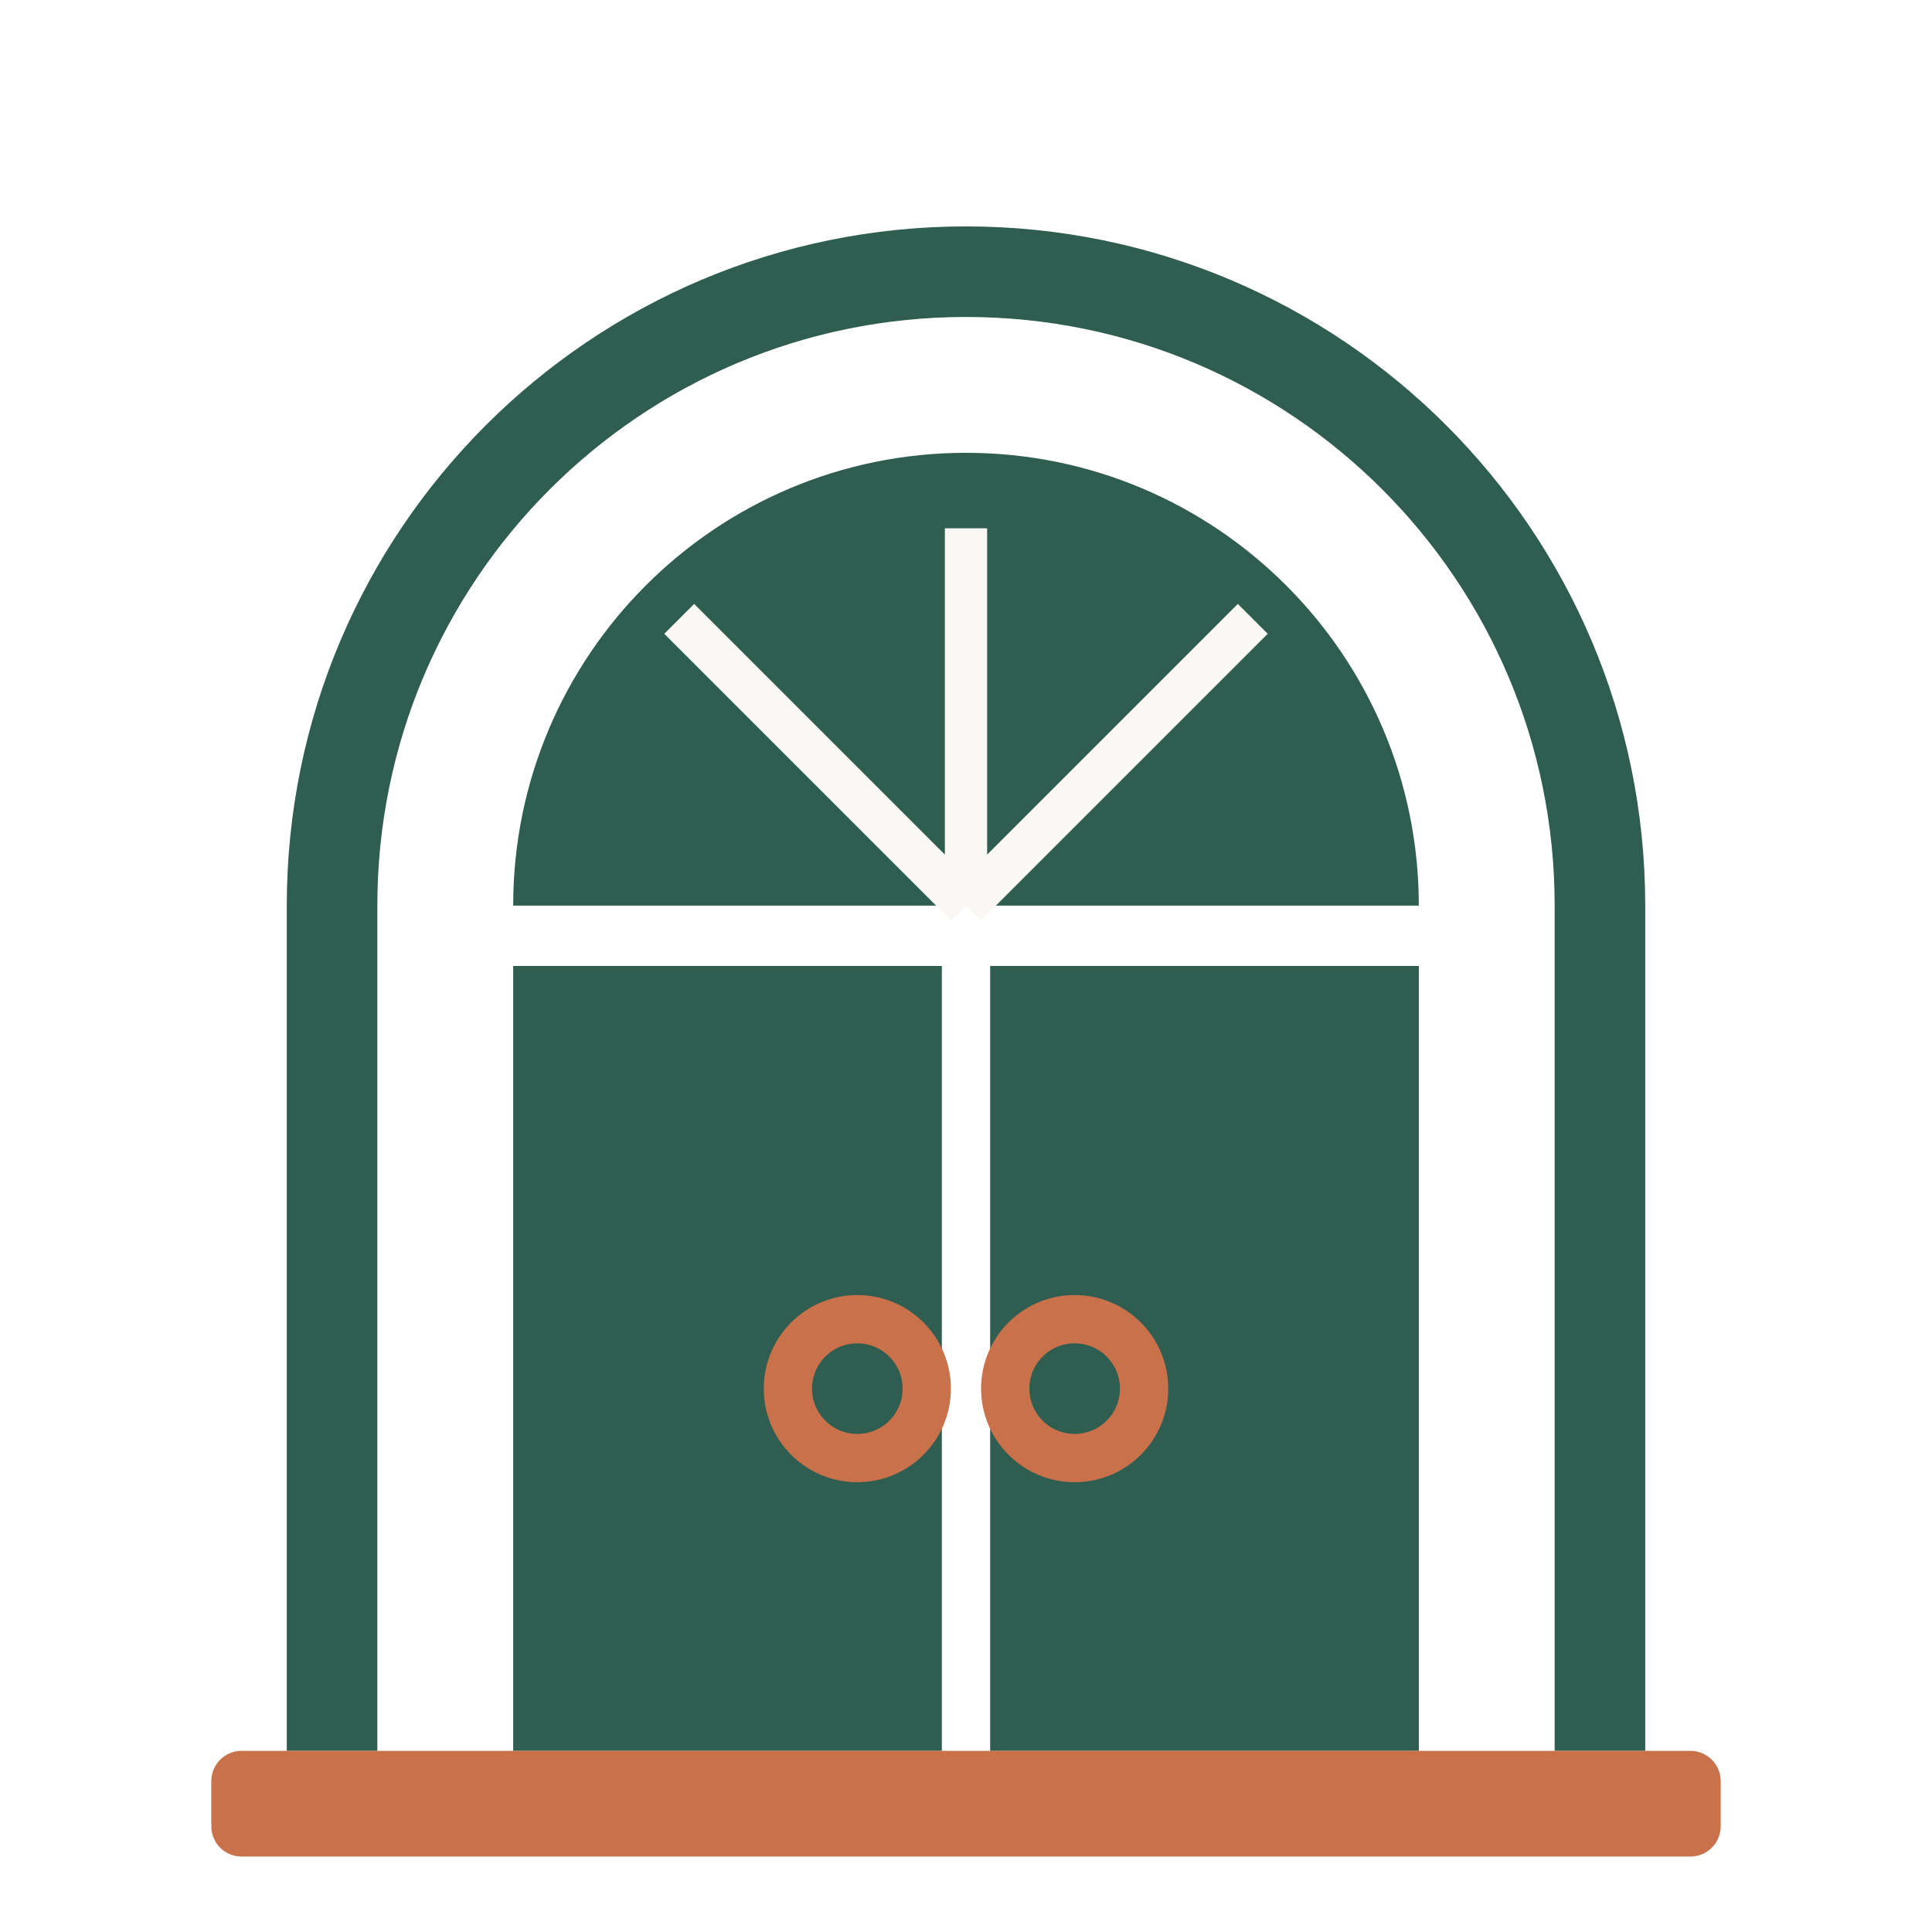
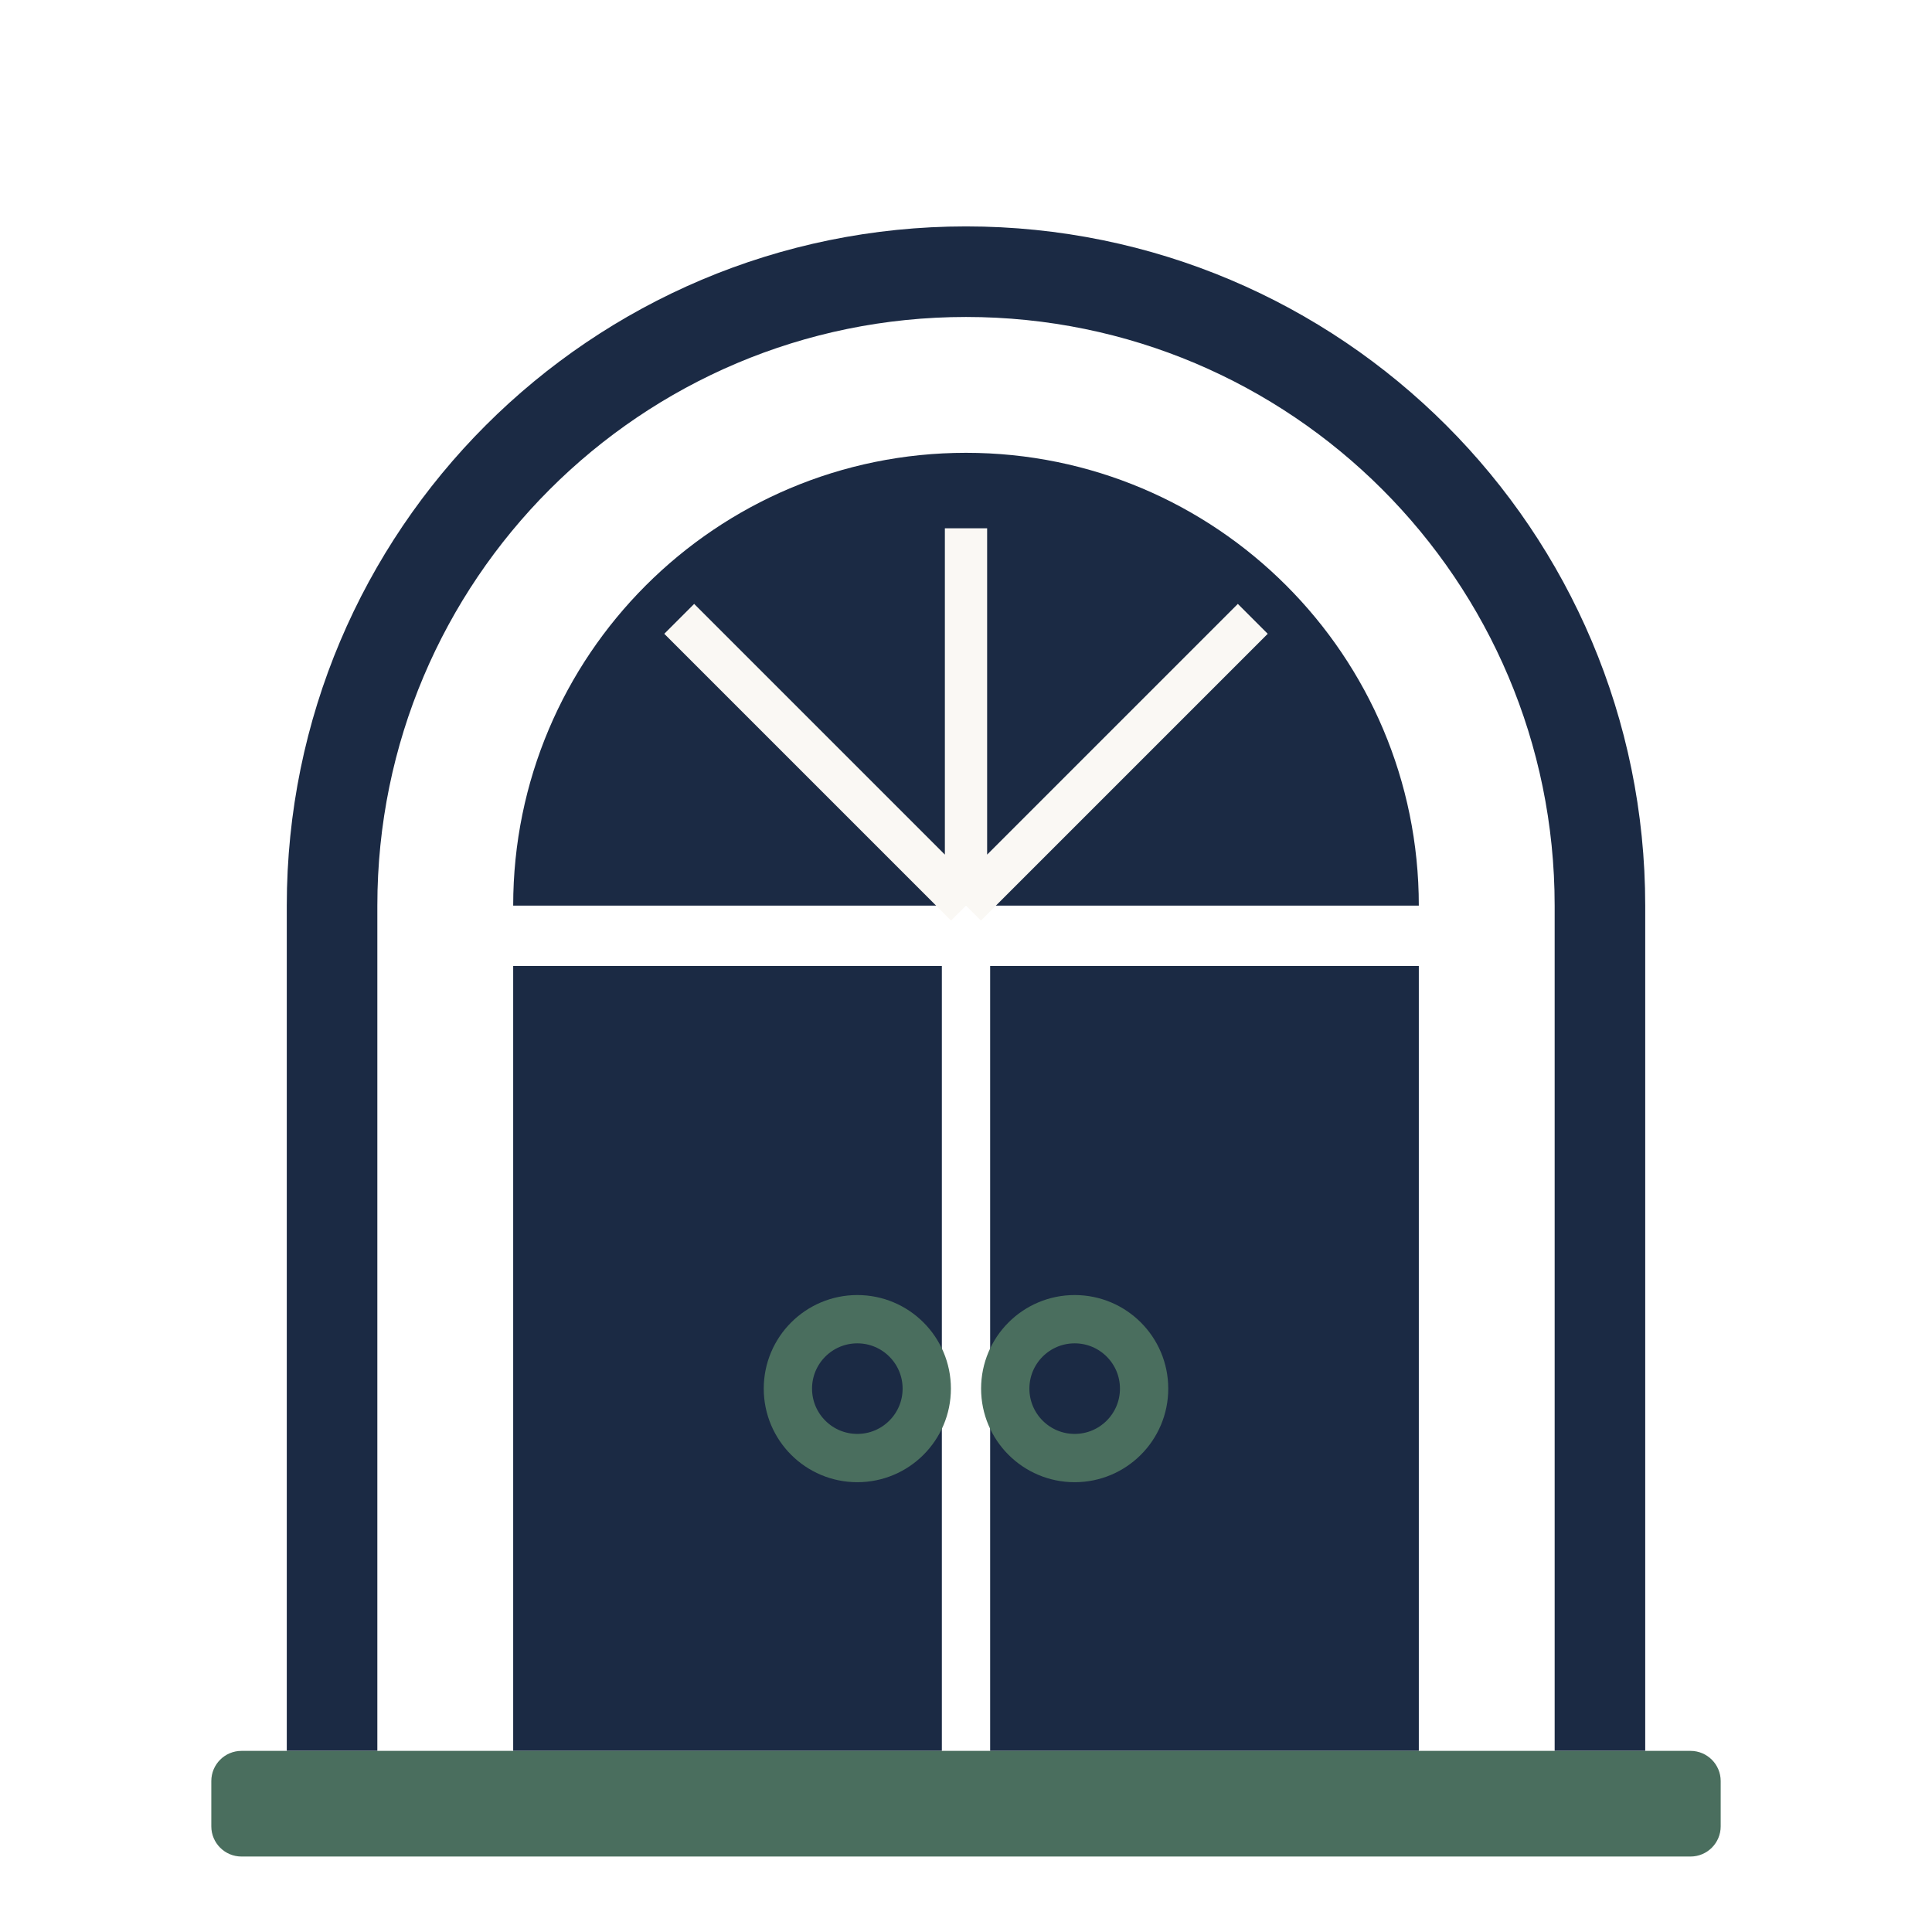
<svg xmlns="http://www.w3.org/2000/svg" viewBox="0 0 64 64" role="img" aria-label="Le Mans Conciergerie">
-   <path d="M11 58 V30 A21 21 0 0 1 53 30 V58" fill="none" stroke="#2f5d50" stroke-width="3" />
-   <path d="M17 30 A15 15 0 0 1 47 30 Z" fill="#2f5d50" />
+   <path d="M11 58 V30 A21 21 0 0 1 53 30 V58" fill="none" stroke="#1b2a44" stroke-width="3" />
+   <path d="M17 30 A15 15 0 0 1 47 30 Z" fill="#1b2a44" />
  <path d="M32 30 V17.5 M32 30 L22.5 20.5 M32 30 L41.5 20.5" stroke="#faf8f4" stroke-width="1.4" />
-   <rect x="17" y="32" width="14.2" height="26" fill="#2f5d50" />
-   <rect x="32.8" y="32" width="14.2" height="26" fill="#2f5d50" />
-   <circle cx="28.4" cy="46" r="2.3" fill="none" stroke="#c8714b" stroke-width="1.6" />
-   <circle cx="35.6" cy="46" r="2.3" fill="none" stroke="#c8714b" stroke-width="1.6" />
-   <rect x="7" y="58" width="50" height="3.5" rx="1" fill="#c8714b" />
+   <rect x="17" y="32" width="14.2" height="26" fill="#1b2a44" />
+   <rect x="32.8" y="32" width="14.2" height="26" fill="#1b2a44" />
+   <circle cx="28.4" cy="46" r="2.3" fill="none" stroke="#4a6e5e" stroke-width="1.6" />
+   <circle cx="35.6" cy="46" r="2.3" fill="none" stroke="#4a6e5e" stroke-width="1.6" />
+   <rect x="7" y="58" width="50" height="3.5" rx="1" fill="#4a6e5e" />
</svg>
